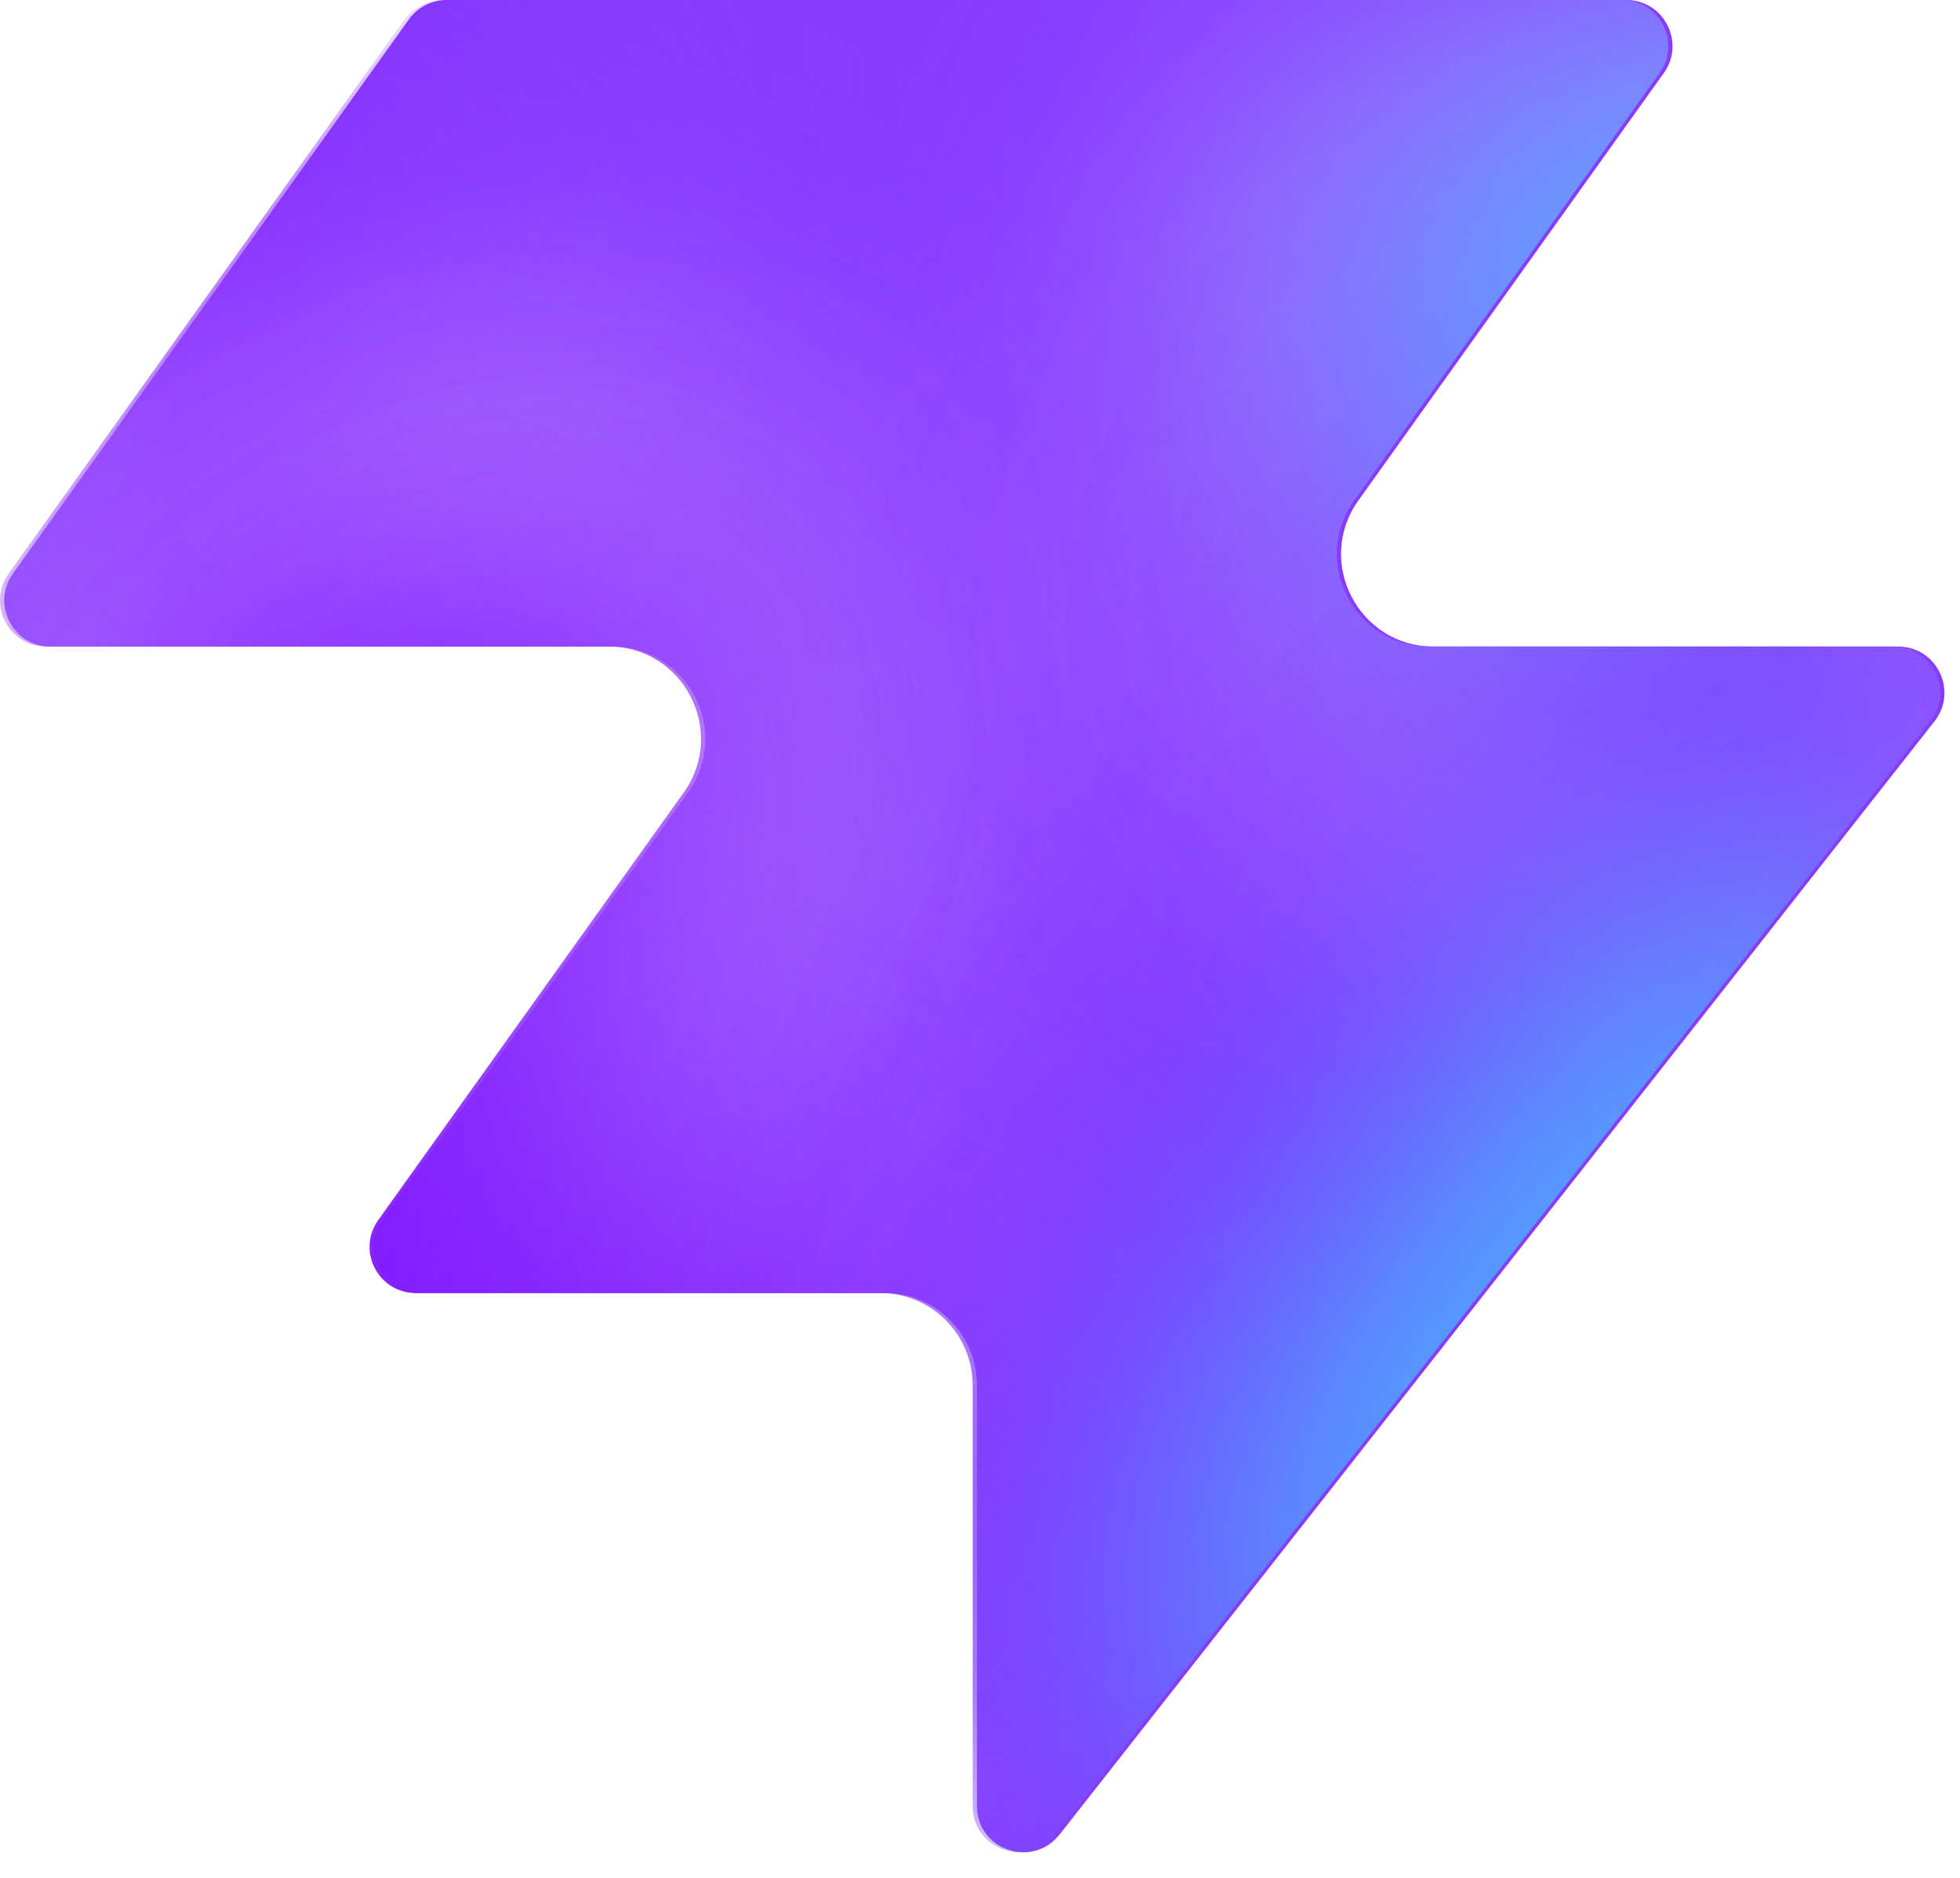
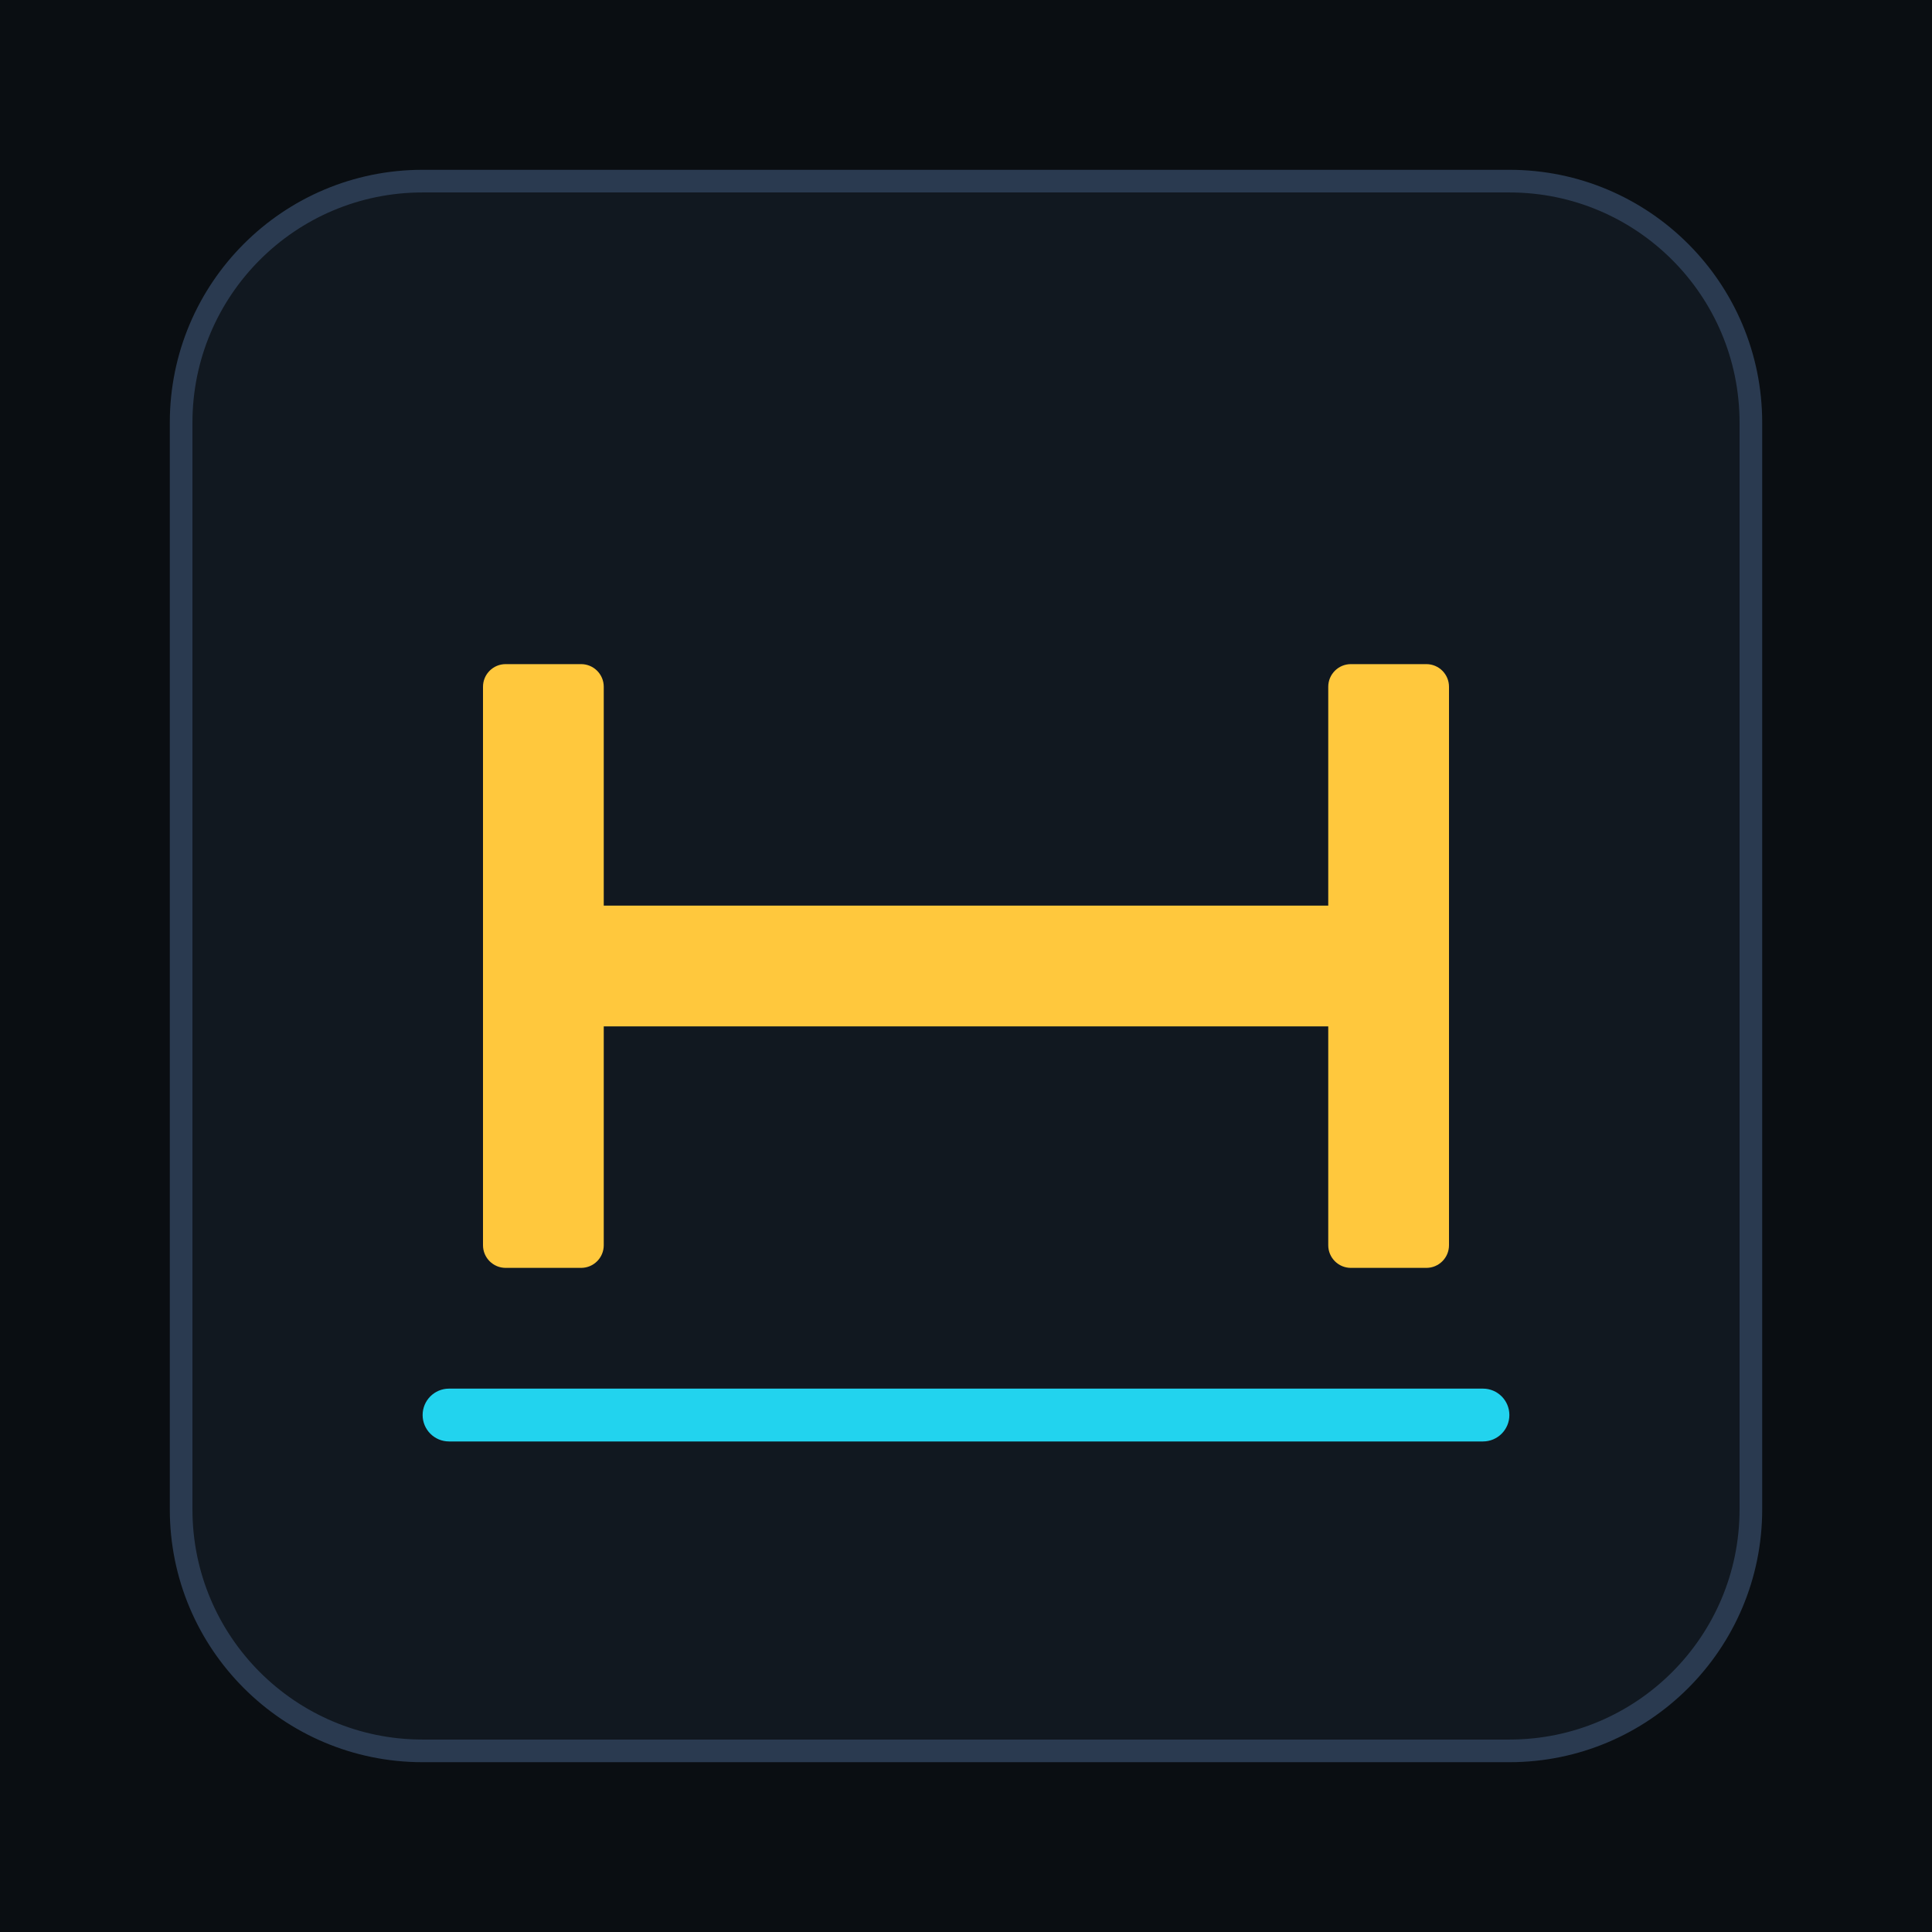
- <svg xmlns="http://www.w3.org/2000/svg" width="48" height="46" fill="none" viewBox="0 0 48 46">
-   <path fill="#863bff" d="M25.946 44.938c-.664.845-2.021.375-2.021-.698V33.937a2.26 2.26 0 0 0-2.262-2.262H10.287c-.92 0-1.456-1.04-.92-1.788l7.48-10.471c1.07-1.497 0-3.578-1.842-3.578H1.237c-.92 0-1.456-1.04-.92-1.788L10.013.474c.214-.297.556-.474.92-.474h28.894c.92 0 1.456 1.04.92 1.788l-7.48 10.471c-1.07 1.498 0 3.579 1.842 3.579h11.377c.943 0 1.473 1.088.89 1.83L25.947 44.94z" style="fill:#863bff;fill:color(display-p3 .525 .23 1);fill-opacity:1" />
-   <mask id="a" width="48" height="46" x="0" y="0" maskUnits="userSpaceOnUse" style="mask-type:alpha">
-     <path fill="#000" d="M25.842 44.938c-.664.844-2.021.375-2.021-.698V33.937a2.26 2.26 0 0 0-2.262-2.262H10.183c-.92 0-1.456-1.04-.92-1.788l7.48-10.471c1.07-1.498 0-3.579-1.842-3.579H1.133c-.92 0-1.456-1.04-.92-1.787L9.91.473c.214-.297.556-.474.92-.474h28.894c.92 0 1.456 1.04.92 1.788l-7.48 10.471c-1.07 1.498 0 3.578 1.842 3.578h11.377c.943 0 1.473 1.088.89 1.832L25.843 44.94z" style="fill:#000;fill-opacity:1" />
-   </mask>
-   <g mask="url(#a)">
-     <g filter="url(#b)">
-       <ellipse cx="5.508" cy="14.704" fill="#ede6ff" rx="5.508" ry="14.704" style="fill:#ede6ff;fill:color(display-p3 .927 .903 1);fill-opacity:1" transform="matrix(.00324 1 1 -.00324 -4.47 31.516)" />
-     </g>
-     <g filter="url(#c)">
-       <ellipse cx="10.399" cy="29.851" fill="#ede6ff" rx="10.399" ry="29.851" style="fill:#ede6ff;fill:color(display-p3 .927 .903 1);fill-opacity:1" transform="matrix(.00324 1 1 -.00324 -39.328 7.883)" />
-     </g>
-     <g filter="url(#d)">
-       <ellipse cx="5.508" cy="30.487" fill="#7e14ff" rx="5.508" ry="30.487" style="fill:#7e14ff;fill:color(display-p3 .492 .077 1);fill-opacity:1" transform="rotate(89.814 -25.913 -14.639)scale(1 -1)" />
-     </g>
-     <g filter="url(#e)">
-       <ellipse cx="5.508" cy="30.599" fill="#7e14ff" rx="5.508" ry="30.599" style="fill:#7e14ff;fill:color(display-p3 .492 .077 1);fill-opacity:1" transform="rotate(89.814 -32.644 -3.334)scale(1 -1)" />
-     </g>
-     <g filter="url(#f)">
-       <ellipse cx="5.508" cy="30.599" fill="#7e14ff" rx="5.508" ry="30.599" style="fill:#7e14ff;fill:color(display-p3 .492 .077 1);fill-opacity:1" transform="matrix(.00324 1 1 -.00324 -34.34 30.47)" />
-     </g>
-     <g filter="url(#g)">
-       <ellipse cx="14.072" cy="22.078" fill="#ede6ff" rx="14.072" ry="22.078" style="fill:#ede6ff;fill:color(display-p3 .927 .903 1);fill-opacity:1" transform="rotate(93.35 24.506 48.493)scale(-1 1)" />
-     </g>
-     <g filter="url(#h)">
-       <ellipse cx="3.47" cy="21.501" fill="#7e14ff" rx="3.47" ry="21.501" style="fill:#7e14ff;fill:color(display-p3 .492 .077 1);fill-opacity:1" transform="rotate(89.009 28.708 47.59)scale(-1 1)" />
-     </g>
-     <g filter="url(#i)">
-       <ellipse cx="3.47" cy="21.501" fill="#7e14ff" rx="3.47" ry="21.501" style="fill:#7e14ff;fill:color(display-p3 .492 .077 1);fill-opacity:1" transform="rotate(89.009 28.708 47.59)scale(-1 1)" />
-     </g>
-     <g filter="url(#j)">
-       <ellipse cx=".387" cy="8.972" fill="#7e14ff" rx="4.407" ry="29.108" style="fill:#7e14ff;fill:color(display-p3 .492 .077 1);fill-opacity:1" transform="rotate(39.51 .387 8.972)" />
-     </g>
-     <g filter="url(#k)">
-       <ellipse cx="47.523" cy="-6.092" fill="#7e14ff" rx="4.407" ry="29.108" style="fill:#7e14ff;fill:color(display-p3 .492 .077 1);fill-opacity:1" transform="rotate(37.892 47.523 -6.092)" />
-     </g>
-     <g filter="url(#l)">
-       <ellipse cx="41.412" cy="6.333" fill="#47bfff" rx="5.971" ry="9.665" style="fill:#47bfff;fill:color(display-p3 .28 .748 1);fill-opacity:1" transform="rotate(37.892 41.412 6.333)" />
-     </g>
-     <g filter="url(#m)">
-       <ellipse cx="-1.879" cy="38.332" fill="#7e14ff" rx="4.407" ry="29.108" style="fill:#7e14ff;fill:color(display-p3 .492 .077 1);fill-opacity:1" transform="rotate(37.892 -1.88 38.332)" />
-     </g>
-     <g filter="url(#n)">
-       <ellipse cx="-1.879" cy="38.332" fill="#7e14ff" rx="4.407" ry="29.108" style="fill:#7e14ff;fill:color(display-p3 .492 .077 1);fill-opacity:1" transform="rotate(37.892 -1.88 38.332)" />
-     </g>
-     <g filter="url(#o)">
-       <ellipse cx="35.651" cy="29.907" fill="#7e14ff" rx="4.407" ry="29.108" style="fill:#7e14ff;fill:color(display-p3 .492 .077 1);fill-opacity:1" transform="rotate(37.892 35.651 29.907)" />
-     </g>
-     <g filter="url(#p)">
-       <ellipse cx="38.418" cy="32.4" fill="#47bfff" rx="5.971" ry="15.297" style="fill:#47bfff;fill:color(display-p3 .28 .748 1);fill-opacity:1" transform="rotate(37.892 38.418 32.4)" />
-     </g>
+ <svg xmlns="http://www.w3.org/2000/svg" viewBox="0 0 512 512">
+   <rect width="512" height="512" fill="#0a0e12" />
+   <rect x="48" y="48" width="416" height="416" rx="64" fill="#111820" stroke="#2a3a50" stroke-width="6" />
+   <g fill="#FFC83D">
+     <rect x="128" y="176" width="32" height="160" rx="6" />
+     <rect x="352" y="176" width="32" height="160" rx="6" />
+     <rect x="128" y="240" width="256" height="32" rx="6" />
  </g>
-   <defs>
-     <filter id="b" width="60.045" height="41.654" x="-19.77" y="16.149" color-interpolation-filters="sRGB" filterUnits="userSpaceOnUse">
-       <feFlood flood-opacity="0" result="BackgroundImageFix" />
-       <feBlend in="SourceGraphic" in2="BackgroundImageFix" result="shape" />
-       <feGaussianBlur result="effect1_foregroundBlur_2002_17158" stdDeviation="7.659" />
-     </filter>
-     <filter id="c" width="90.34" height="51.437" x="-54.613" y="-7.533" color-interpolation-filters="sRGB" filterUnits="userSpaceOnUse">
-       <feFlood flood-opacity="0" result="BackgroundImageFix" />
-       <feBlend in="SourceGraphic" in2="BackgroundImageFix" result="shape" />
-       <feGaussianBlur result="effect1_foregroundBlur_2002_17158" stdDeviation="7.659" />
-     </filter>
-     <filter id="d" width="79.355" height="29.4" x="-49.64" y="2.03" color-interpolation-filters="sRGB" filterUnits="userSpaceOnUse">
-       <feFlood flood-opacity="0" result="BackgroundImageFix" />
-       <feBlend in="SourceGraphic" in2="BackgroundImageFix" result="shape" />
-       <feGaussianBlur result="effect1_foregroundBlur_2002_17158" stdDeviation="4.596" />
-     </filter>
-     <filter id="e" width="79.579" height="29.4" x="-45.045" y="20.029" color-interpolation-filters="sRGB" filterUnits="userSpaceOnUse">
-       <feFlood flood-opacity="0" result="BackgroundImageFix" />
-       <feBlend in="SourceGraphic" in2="BackgroundImageFix" result="shape" />
-       <feGaussianBlur result="effect1_foregroundBlur_2002_17158" stdDeviation="4.596" />
-     </filter>
-     <filter id="f" width="79.579" height="29.4" x="-43.513" y="21.178" color-interpolation-filters="sRGB" filterUnits="userSpaceOnUse">
-       <feFlood flood-opacity="0" result="BackgroundImageFix" />
-       <feBlend in="SourceGraphic" in2="BackgroundImageFix" result="shape" />
-       <feGaussianBlur result="effect1_foregroundBlur_2002_17158" stdDeviation="4.596" />
-     </filter>
-     <filter id="g" width="74.749" height="58.852" x="15.756" y="-17.901" color-interpolation-filters="sRGB" filterUnits="userSpaceOnUse">
-       <feFlood flood-opacity="0" result="BackgroundImageFix" />
-       <feBlend in="SourceGraphic" in2="BackgroundImageFix" result="shape" />
-       <feGaussianBlur result="effect1_foregroundBlur_2002_17158" stdDeviation="7.659" />
-     </filter>
-     <filter id="h" width="61.377" height="25.362" x="23.548" y="2.284" color-interpolation-filters="sRGB" filterUnits="userSpaceOnUse">
-       <feFlood flood-opacity="0" result="BackgroundImageFix" />
-       <feBlend in="SourceGraphic" in2="BackgroundImageFix" result="shape" />
-       <feGaussianBlur result="effect1_foregroundBlur_2002_17158" stdDeviation="4.596" />
-     </filter>
-     <filter id="i" width="61.377" height="25.362" x="23.548" y="2.284" color-interpolation-filters="sRGB" filterUnits="userSpaceOnUse">
-       <feFlood flood-opacity="0" result="BackgroundImageFix" />
-       <feBlend in="SourceGraphic" in2="BackgroundImageFix" result="shape" />
-       <feGaussianBlur result="effect1_foregroundBlur_2002_17158" stdDeviation="4.596" />
-     </filter>
-     <filter id="j" width="56.045" height="63.649" x="-27.636" y="-22.853" color-interpolation-filters="sRGB" filterUnits="userSpaceOnUse">
-       <feFlood flood-opacity="0" result="BackgroundImageFix" />
-       <feBlend in="SourceGraphic" in2="BackgroundImageFix" result="shape" />
-       <feGaussianBlur result="effect1_foregroundBlur_2002_17158" stdDeviation="4.596" />
-     </filter>
-     <filter id="k" width="54.814" height="64.646" x="20.116" y="-38.415" color-interpolation-filters="sRGB" filterUnits="userSpaceOnUse">
-       <feFlood flood-opacity="0" result="BackgroundImageFix" />
-       <feBlend in="SourceGraphic" in2="BackgroundImageFix" result="shape" />
-       <feGaussianBlur result="effect1_foregroundBlur_2002_17158" stdDeviation="4.596" />
-     </filter>
-     <filter id="l" width="33.541" height="35.313" x="24.641" y="-11.323" color-interpolation-filters="sRGB" filterUnits="userSpaceOnUse">
-       <feFlood flood-opacity="0" result="BackgroundImageFix" />
-       <feBlend in="SourceGraphic" in2="BackgroundImageFix" result="shape" />
-       <feGaussianBlur result="effect1_foregroundBlur_2002_17158" stdDeviation="4.596" />
-     </filter>
-     <filter id="m" width="54.814" height="64.646" x="-29.286" y="6.009" color-interpolation-filters="sRGB" filterUnits="userSpaceOnUse">
-       <feFlood flood-opacity="0" result="BackgroundImageFix" />
-       <feBlend in="SourceGraphic" in2="BackgroundImageFix" result="shape" />
-       <feGaussianBlur result="effect1_foregroundBlur_2002_17158" stdDeviation="4.596" />
-     </filter>
-     <filter id="n" width="54.814" height="64.646" x="-29.286" y="6.009" color-interpolation-filters="sRGB" filterUnits="userSpaceOnUse">
-       <feFlood flood-opacity="0" result="BackgroundImageFix" />
-       <feBlend in="SourceGraphic" in2="BackgroundImageFix" result="shape" />
-       <feGaussianBlur result="effect1_foregroundBlur_2002_17158" stdDeviation="4.596" />
-     </filter>
-     <filter id="o" width="54.814" height="64.646" x="8.244" y="-2.416" color-interpolation-filters="sRGB" filterUnits="userSpaceOnUse">
-       <feFlood flood-opacity="0" result="BackgroundImageFix" />
-       <feBlend in="SourceGraphic" in2="BackgroundImageFix" result="shape" />
-       <feGaussianBlur result="effect1_foregroundBlur_2002_17158" stdDeviation="4.596" />
-     </filter>
-     <filter id="p" width="39.409" height="43.623" x="18.713" y="10.588" color-interpolation-filters="sRGB" filterUnits="userSpaceOnUse">
-       <feFlood flood-opacity="0" result="BackgroundImageFix" />
-       <feBlend in="SourceGraphic" in2="BackgroundImageFix" result="shape" />
-       <feGaussianBlur result="effect1_foregroundBlur_2002_17158" stdDeviation="4.596" />
-     </filter>
-   </defs>
+   <rect x="112" y="368" width="288" height="14" rx="7" fill="#22D3EE" />
</svg>
